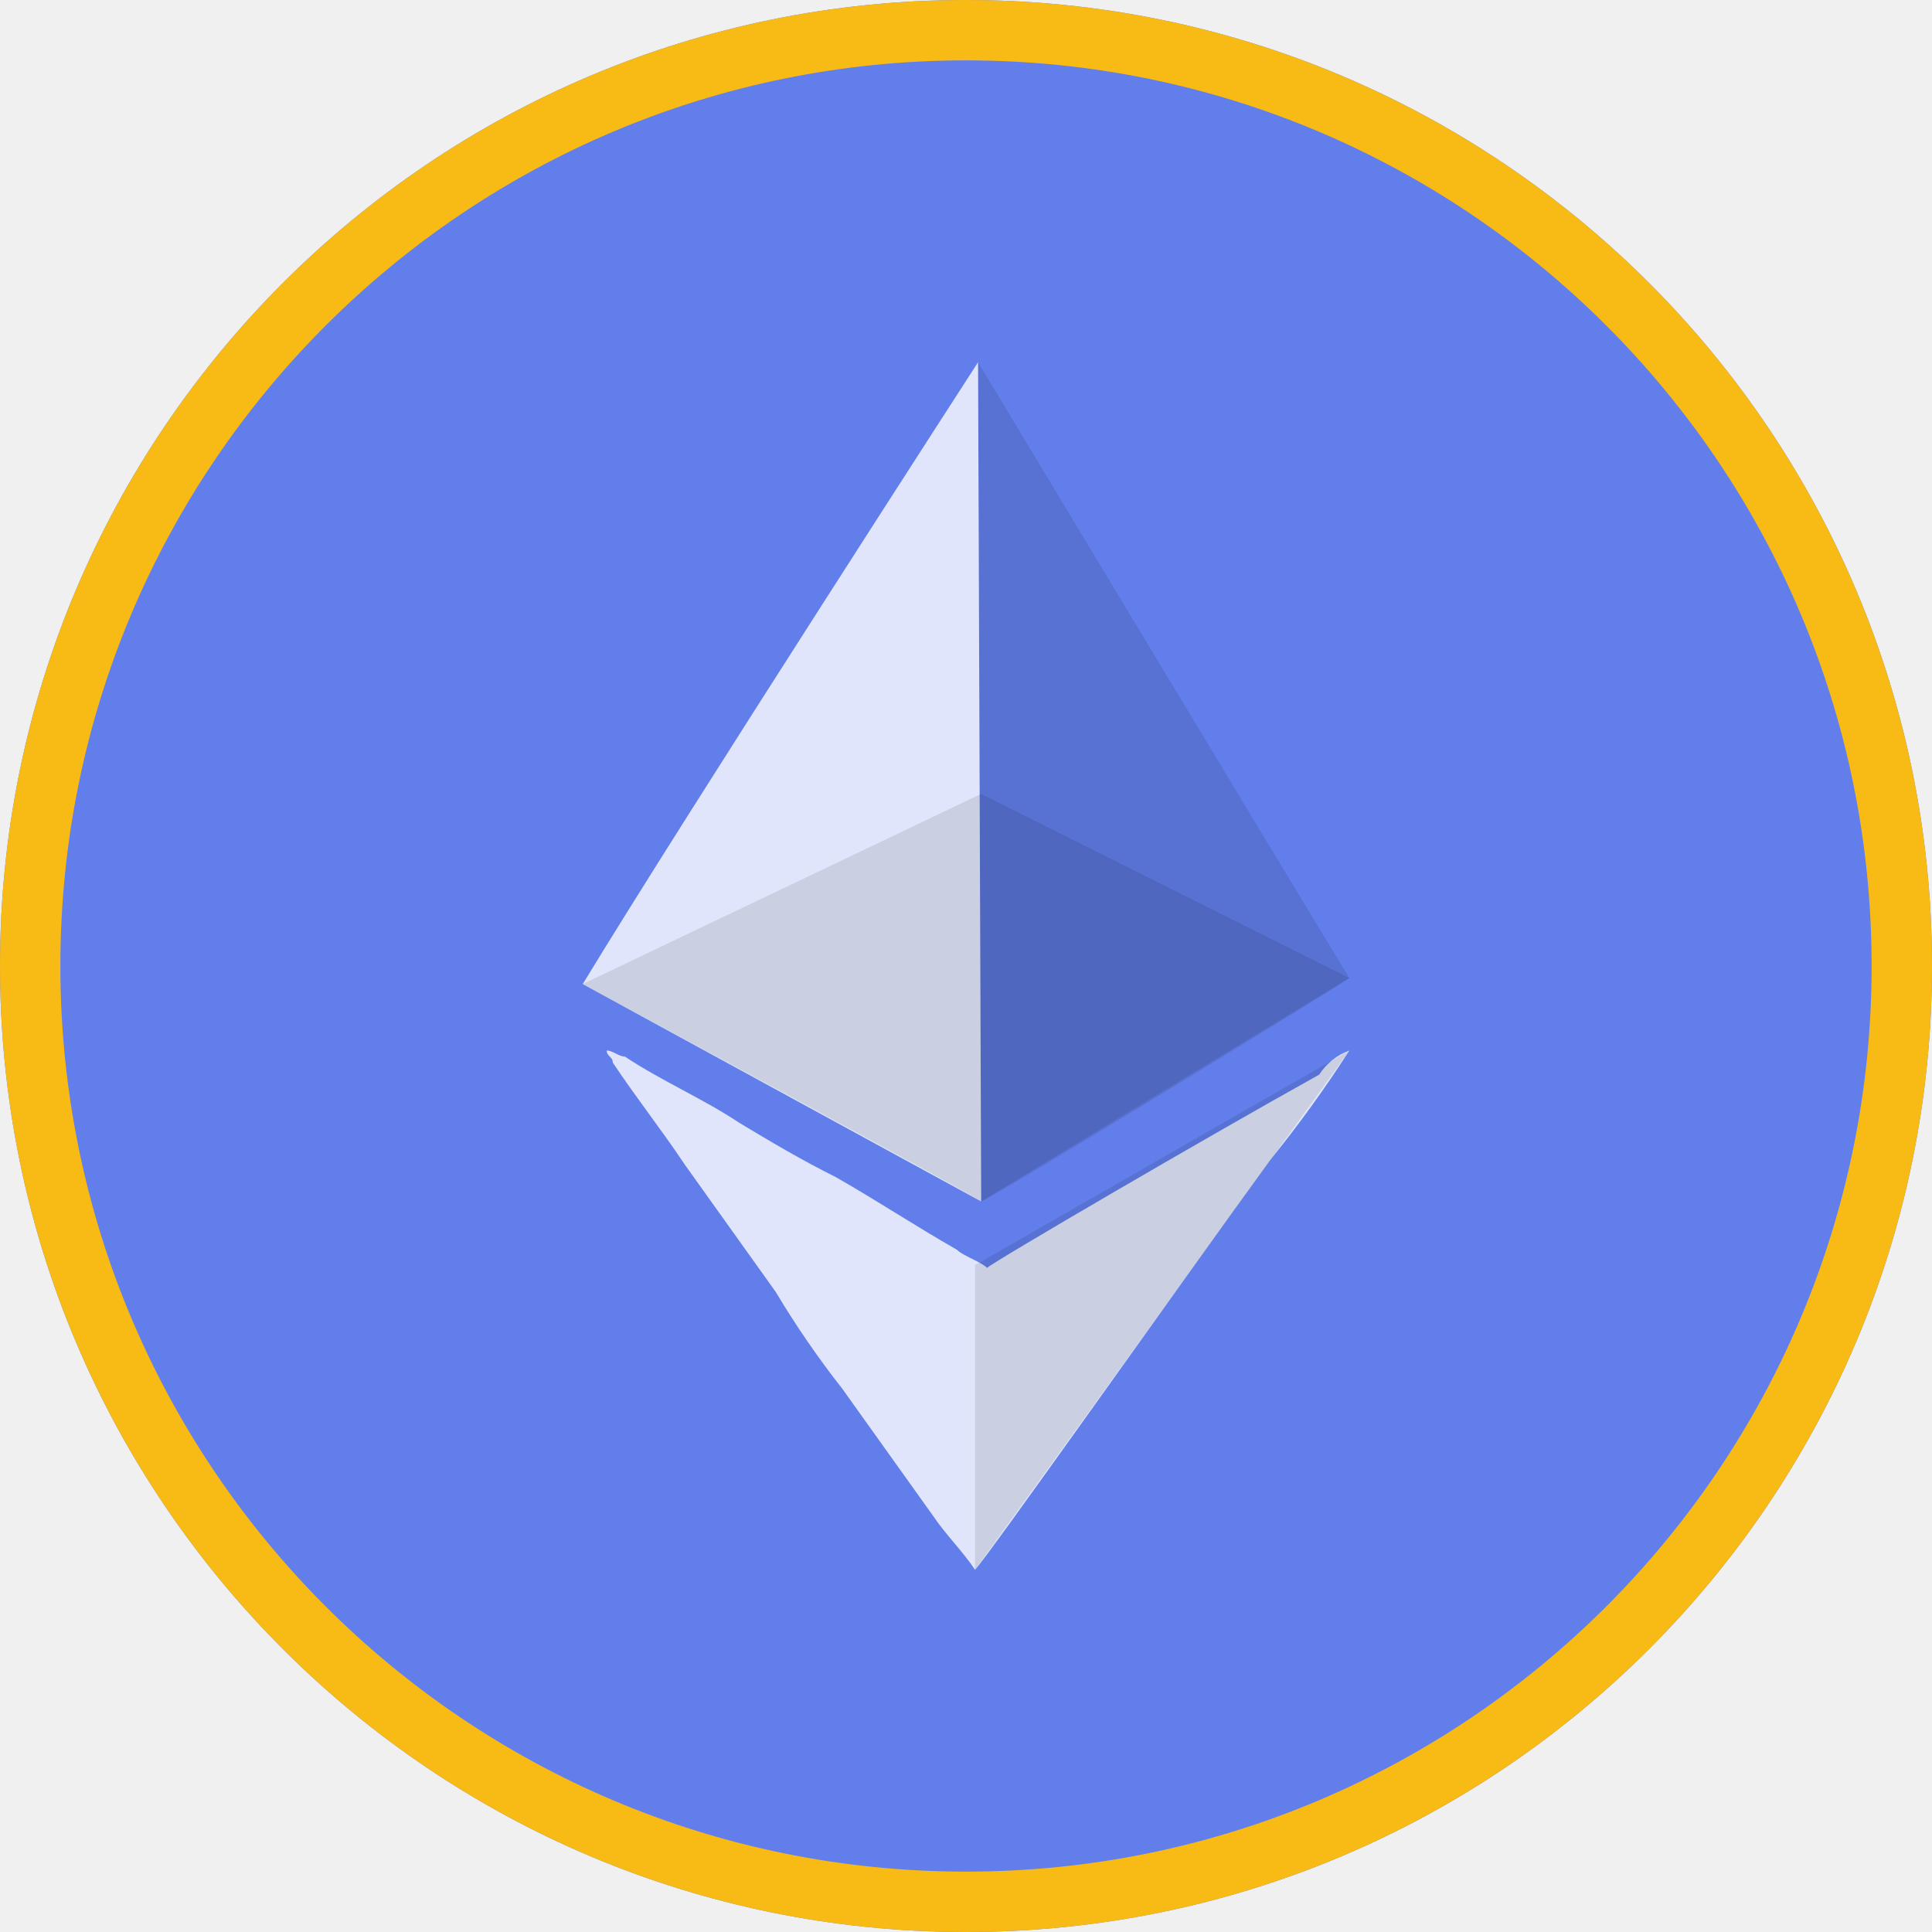
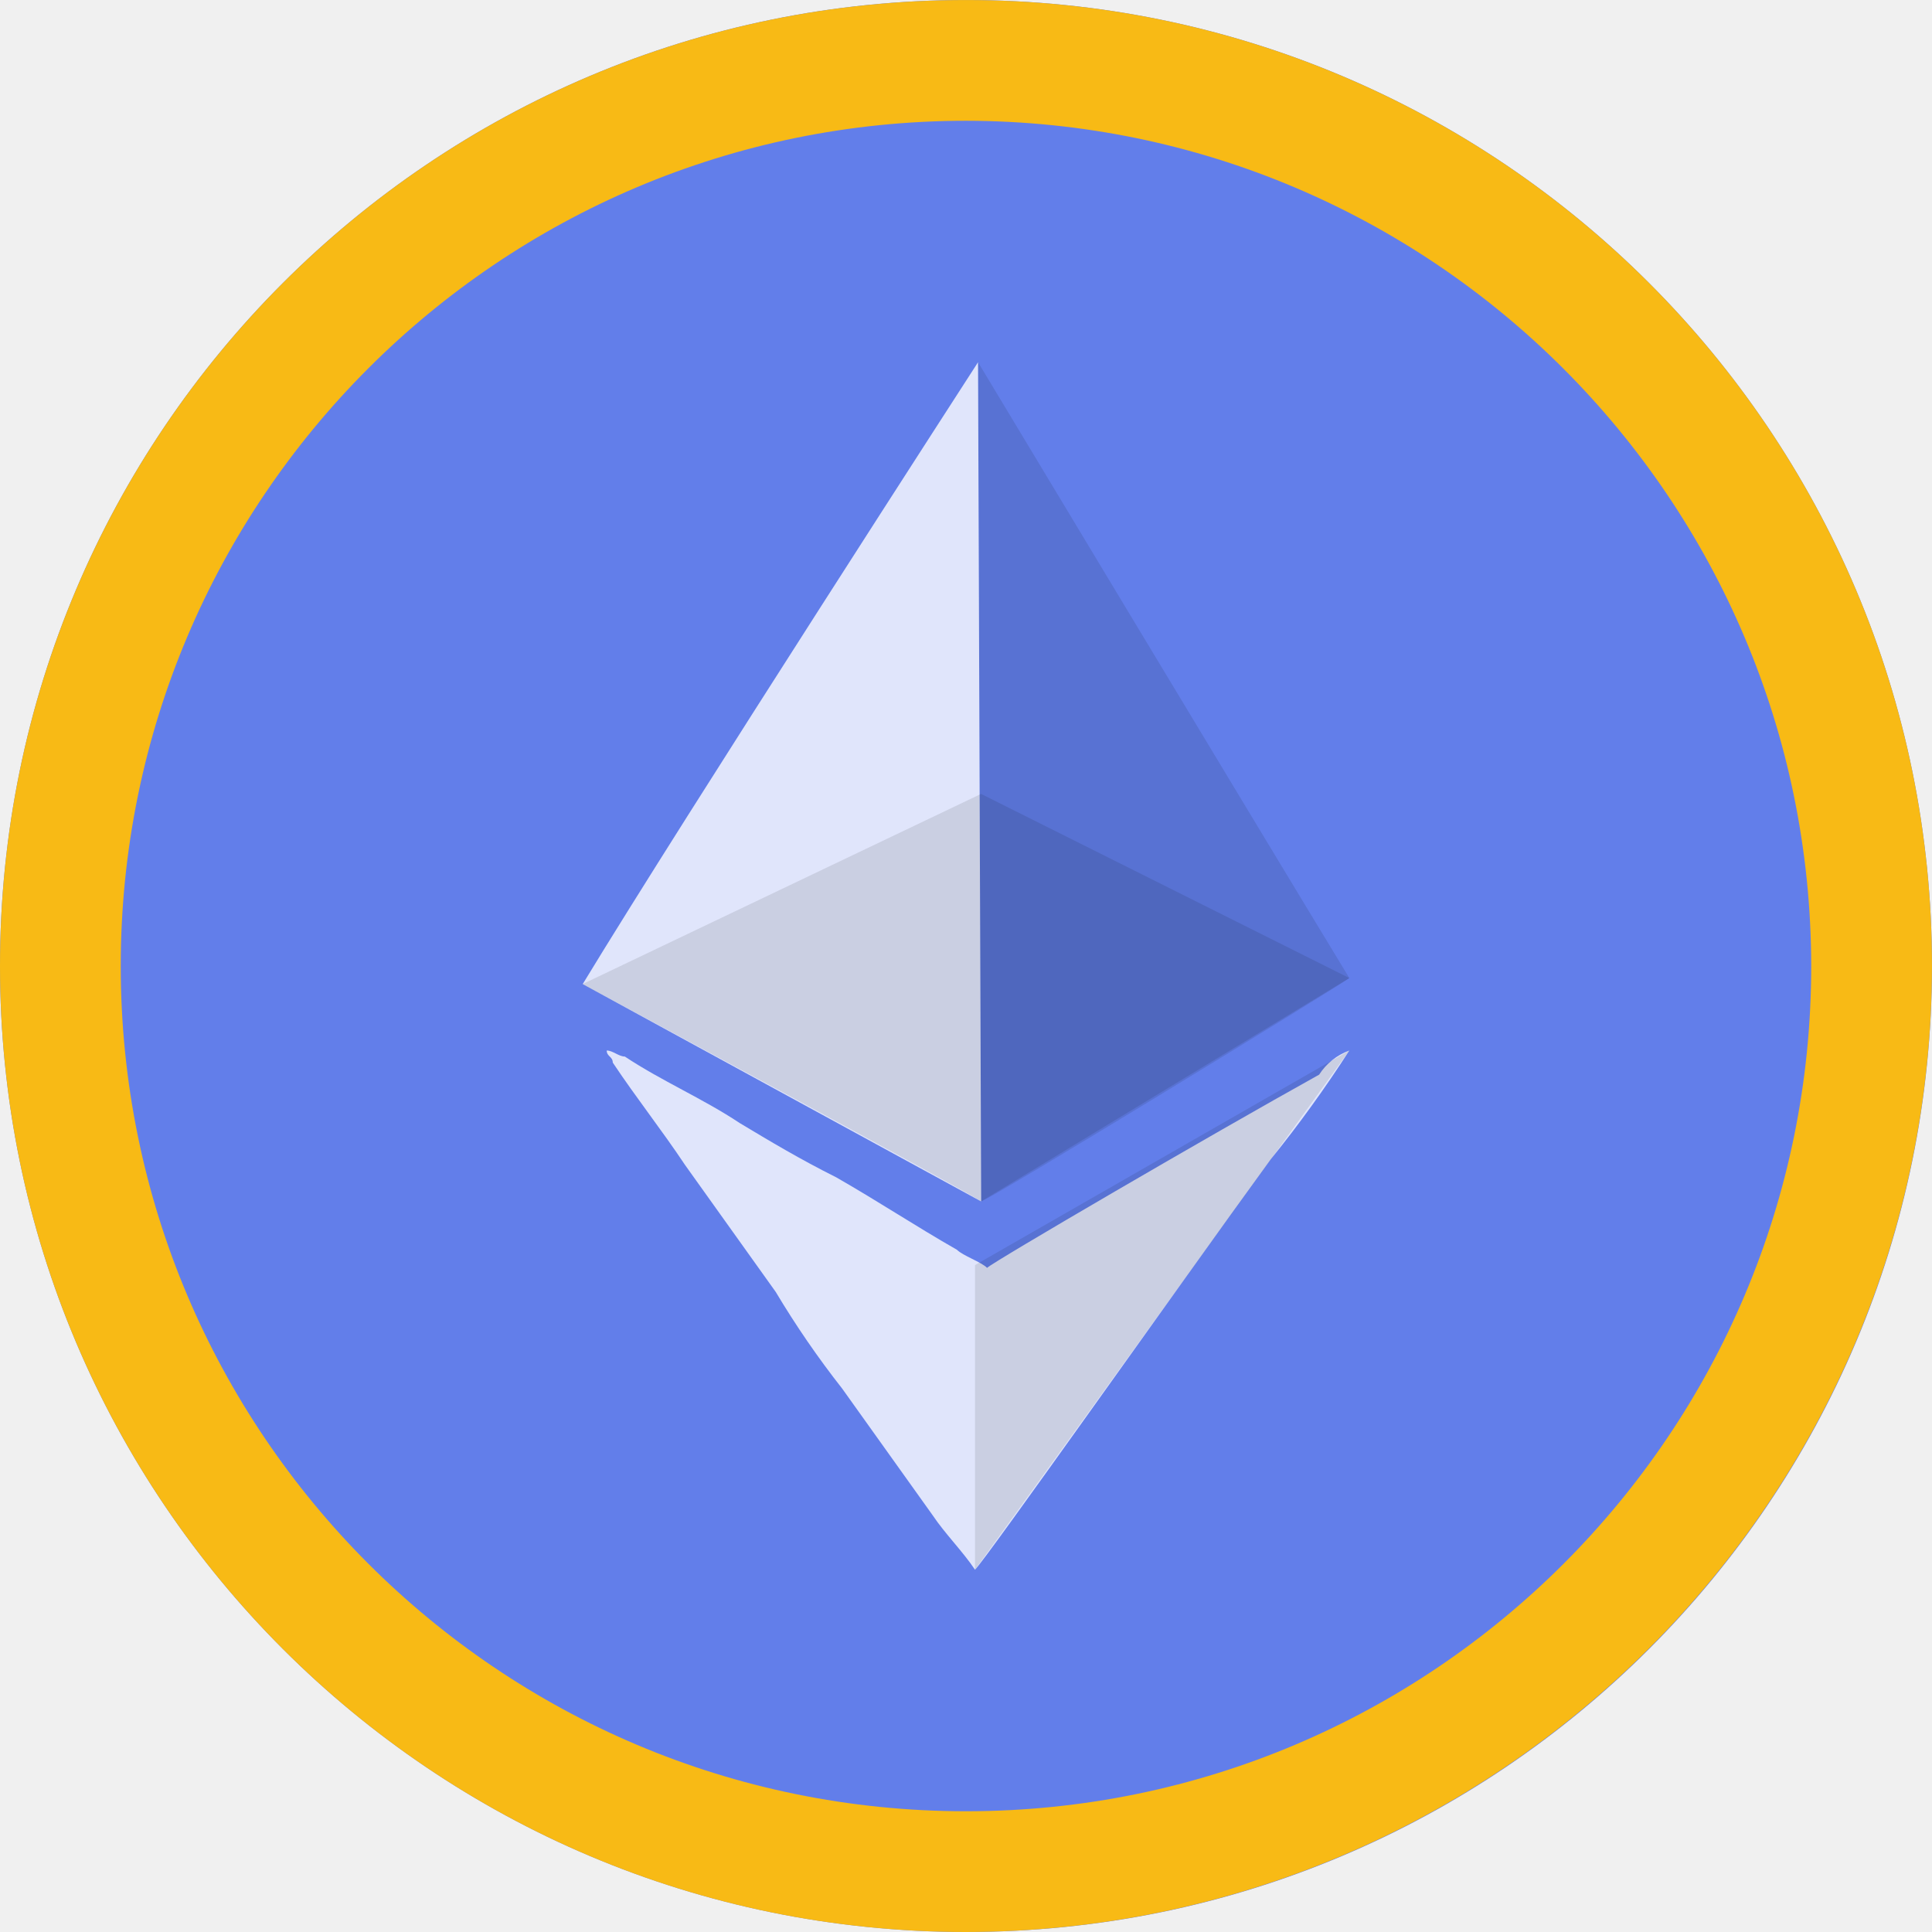
- <svg xmlns="http://www.w3.org/2000/svg" id="ethereum_coin_selected" width="64" height="64" viewBox="0 0 64 64">
+ <svg xmlns="http://www.w3.org/2000/svg" id="ethereum_coin_selected" width="64" height="64.001" viewBox="0 0 64 64.001">
  <defs>
    <style>
            .cls-2{fill:#fff;opacity:.8}.cls-3{opacity:.1}
        </style>
  </defs>
  <g id="ethereum_coin">
    <circle id="Ellipse_53" cx="32" cy="32" r="32" fill="#627eea" />
    <g id="Group_5661" transform="translate(19.303 12)">
      <path id="Path_3816" d="M34.649 17.4a40.557 40.557 0 0 1-2.6 3.6c-3.2 4.4-9.4 13.2-9.8 13.6-.4-.6-1-1.2-1.4-1.8l-3-4.2a30.516 30.516 0 0 1-2.2-3.2l-3-4.2c-.8-1.2-1.6-2.2-2.4-3.4 0-.2-.2-.2-.2-.4.2 0 .4.2.6.2 1.2.8 2.6 1.4 3.8 2.2 1 .6 2 1.2 3.2 1.8 1.4.8 2.6 1.6 4 2.4.2.2.8.4 1 .6.2-.2 7.4-4.4 11-6.4a2 2 0 0 1 1-.8z" class="cls-2" transform="translate(-9.253 5.4)" />
      <path id="Path_3817" d="M28.5 26.4l-12.2 7.4L16.2 6s8.9 14.8 12.3 20.4z" class="cls-3" transform="translate(-3.103 -6)" />
      <path id="Path_3818" d="M9.651 26.6l13.2 7.2L22.747 6S13.051 21 9.651 26.6z" class="cls-2" transform="translate(-9.651 -6)" />
      <path id="Path_3819" d="M35.047 19.25c-.424.318-12 7.4-12.2 7.4-.2-.2-13.2-7.2-13.2-7.2l13.2-6.3z" class="cls-3" transform="translate(-9.651 1.15)" />
      <path id="Path_3820" d="M28.549 17.4l-12.4 7.108V34.6z" class="cls-3" transform="translate(-3.153 5.4)" />
    </g>
  </g>
-   <g id="Ellipse_73" fill="none" stroke="#f8ba15" stroke-width="2px">
-     <circle cx="32" cy="32" r="32" stroke="none" />
-     <circle cx="32" cy="32" r="31" />
-   </g>
+   <path id="Path_4858" fill="#f8ba15" d="M717.768 788.751a32 32 0 1 1 32-32 32.036 32.036 0 0 1-32 32zm0-60a28 28 0 1 0 28 28 28.031 28.031 0 0 0-28-28z" transform="translate(-685.768 -724.75)" />
</svg>
